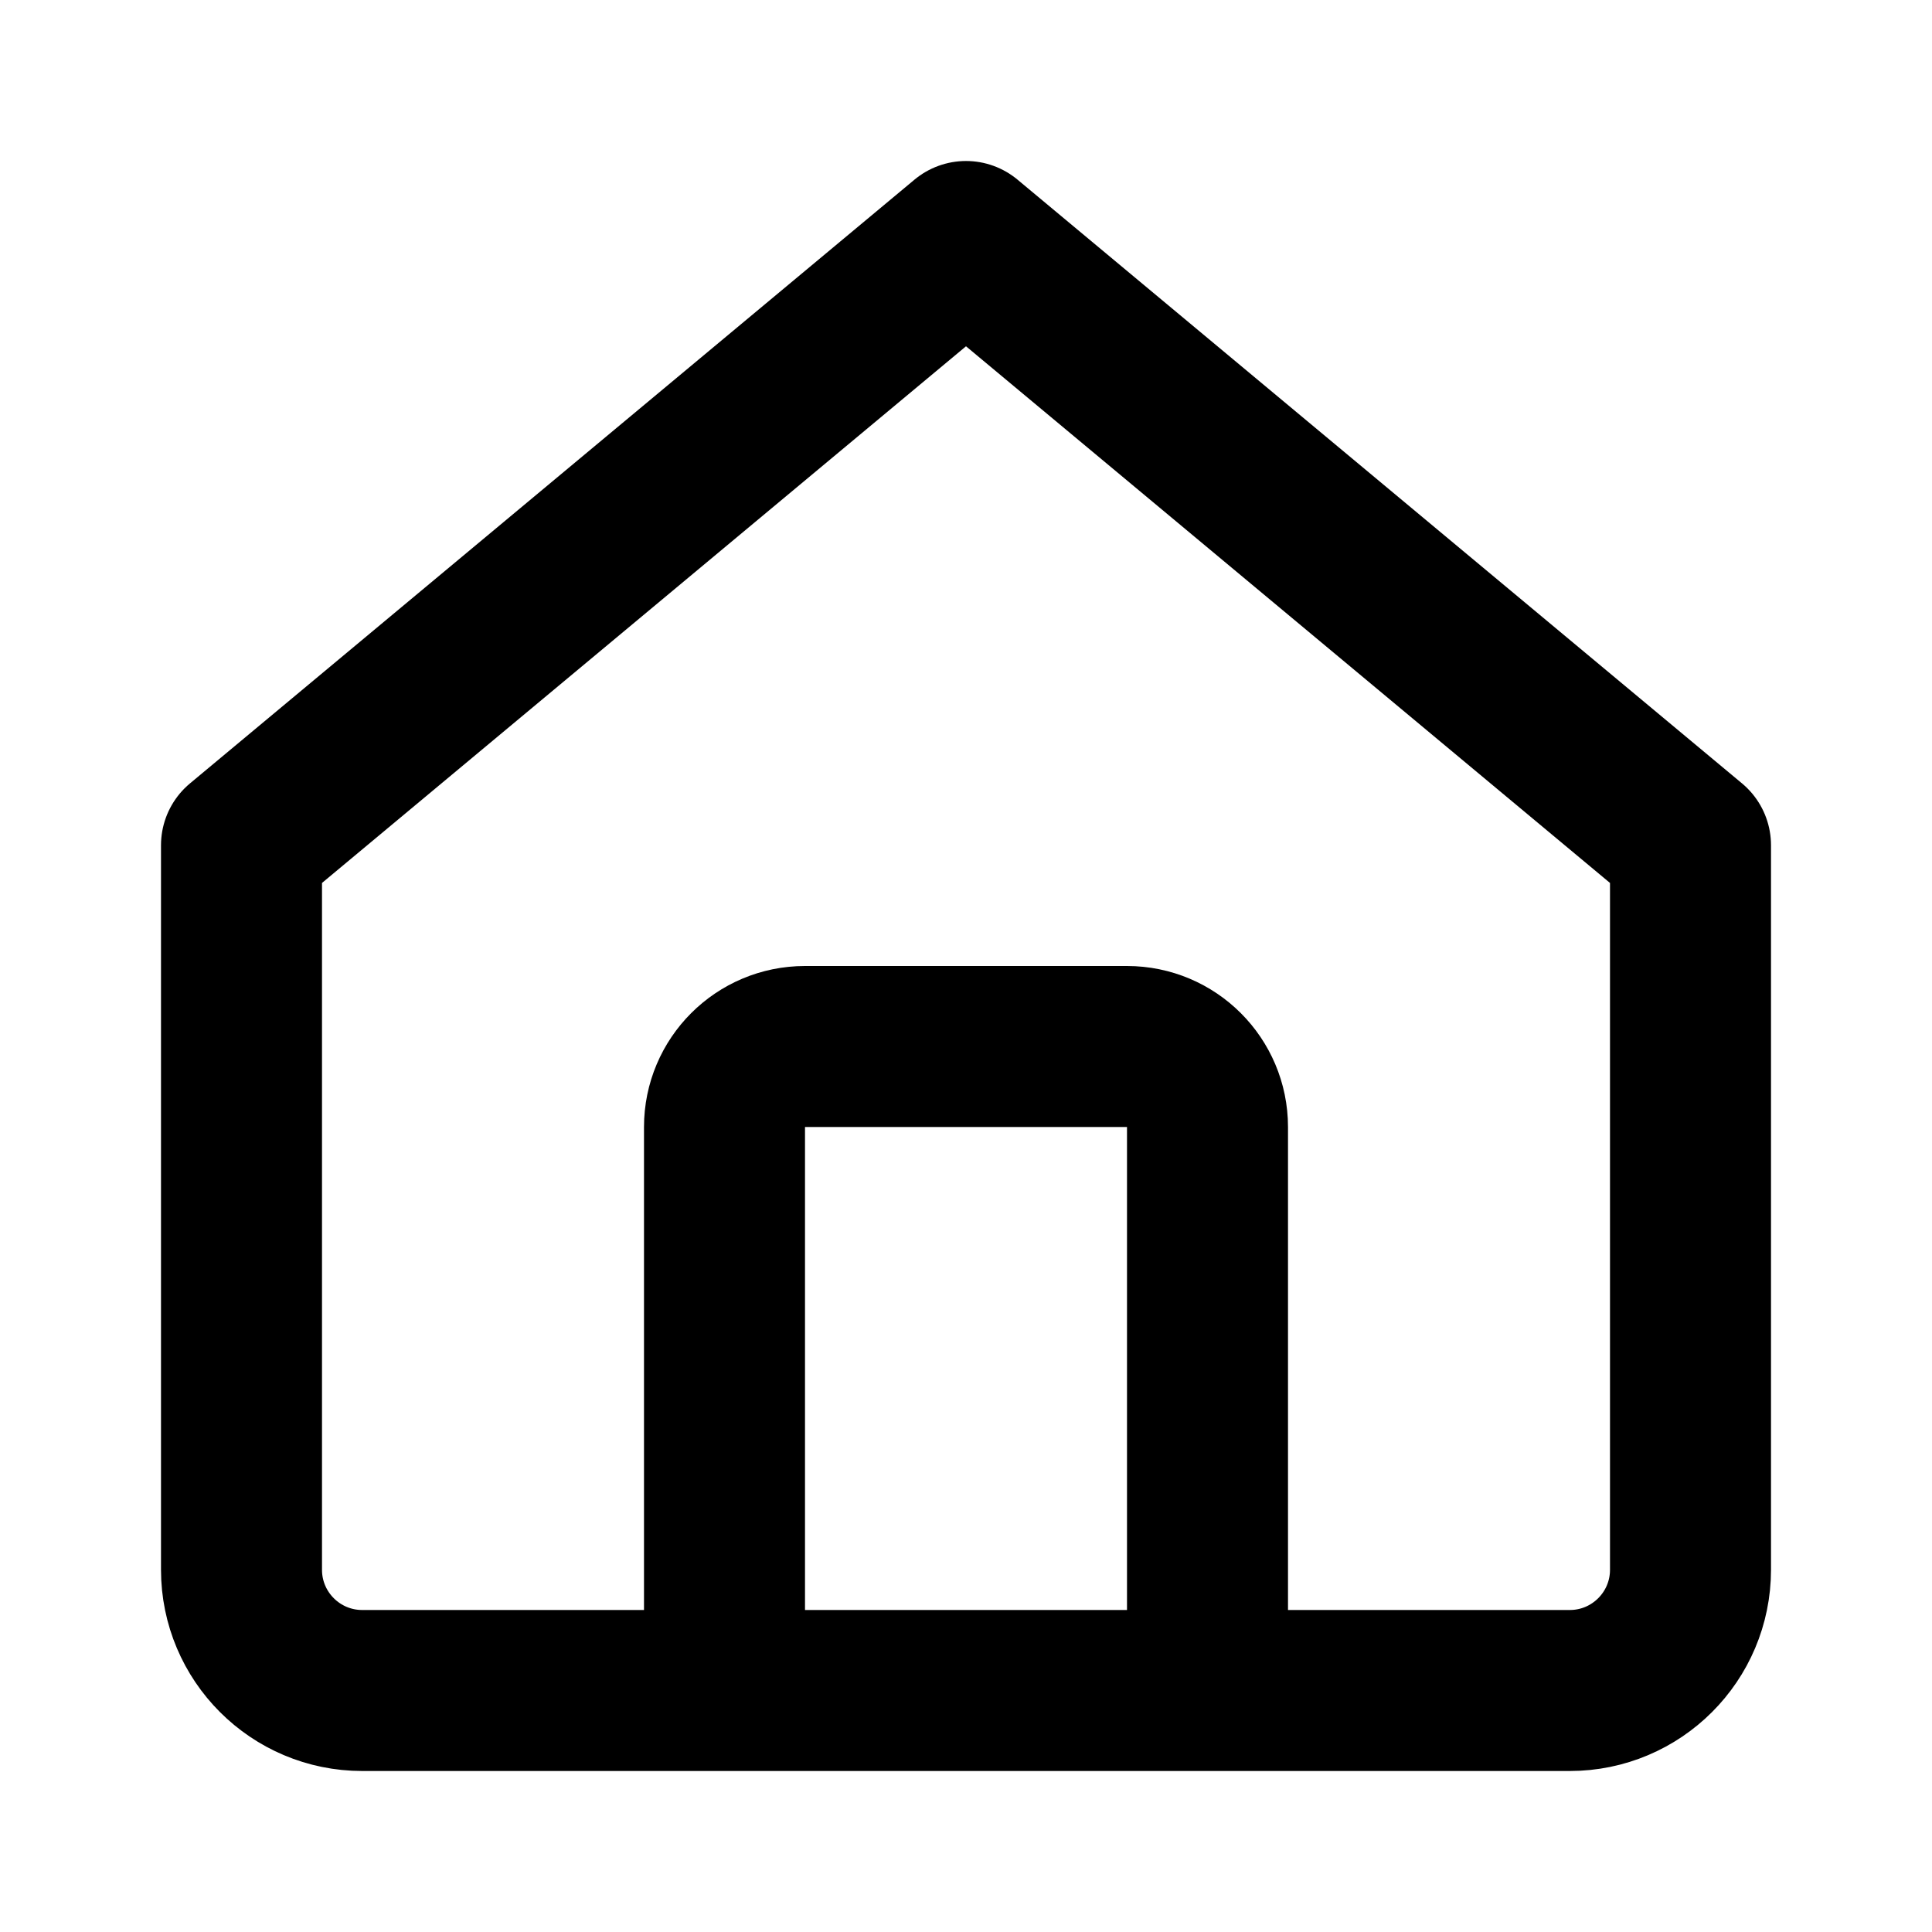
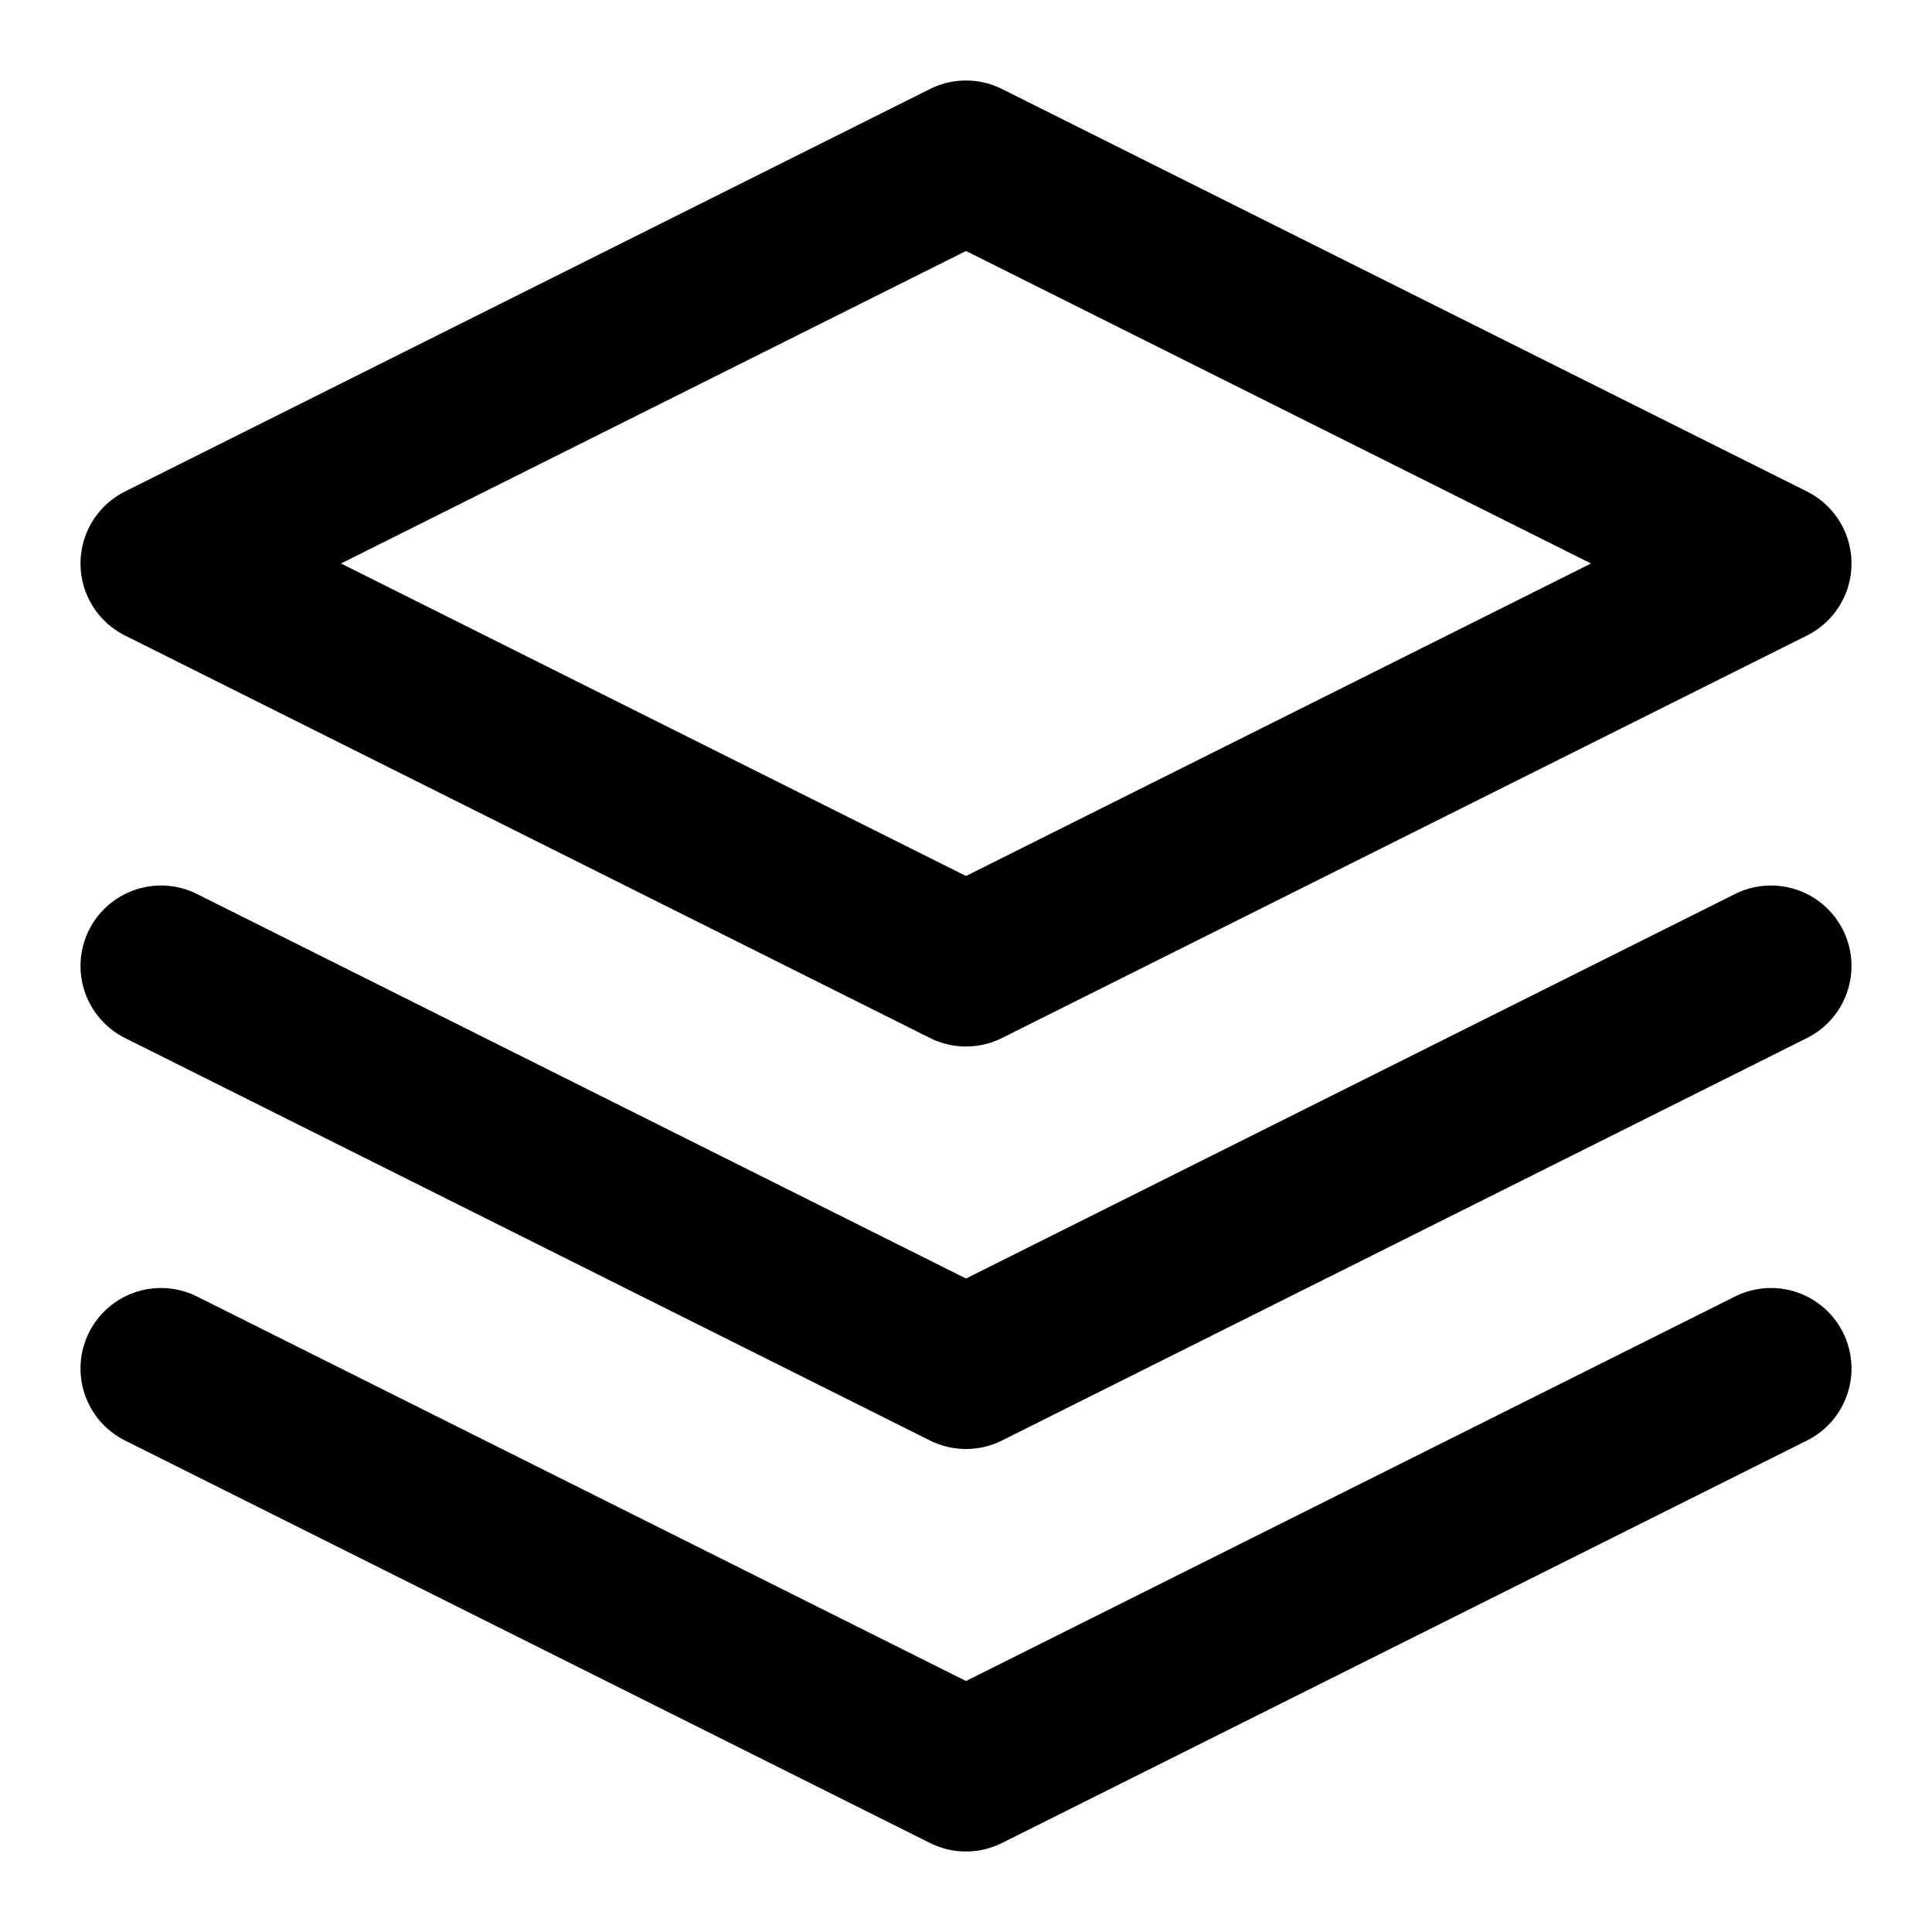
<svg xmlns="http://www.w3.org/2000/svg" viewBox="0 0 24 24" fill="none" stroke="currentColor" stroke-width="2" stroke-linecap="round" stroke-linejoin="round">
-   <path d="M3 10.5L12 3l9 7.5v9a1.5 1.5 0 0 1-1.5 1.5H4.5A1.5 1.5 0 0 1 3 19.5v-9z M9 21v-7a1 1 0 0 1 1-1h4a1 1 0 0 1 1 1v7" />
+   <path d="M12 2L2 7l10 5 10-5-10-5zM2 17l10 5 10-5M2 12l10 5 10-5" />
</svg>
